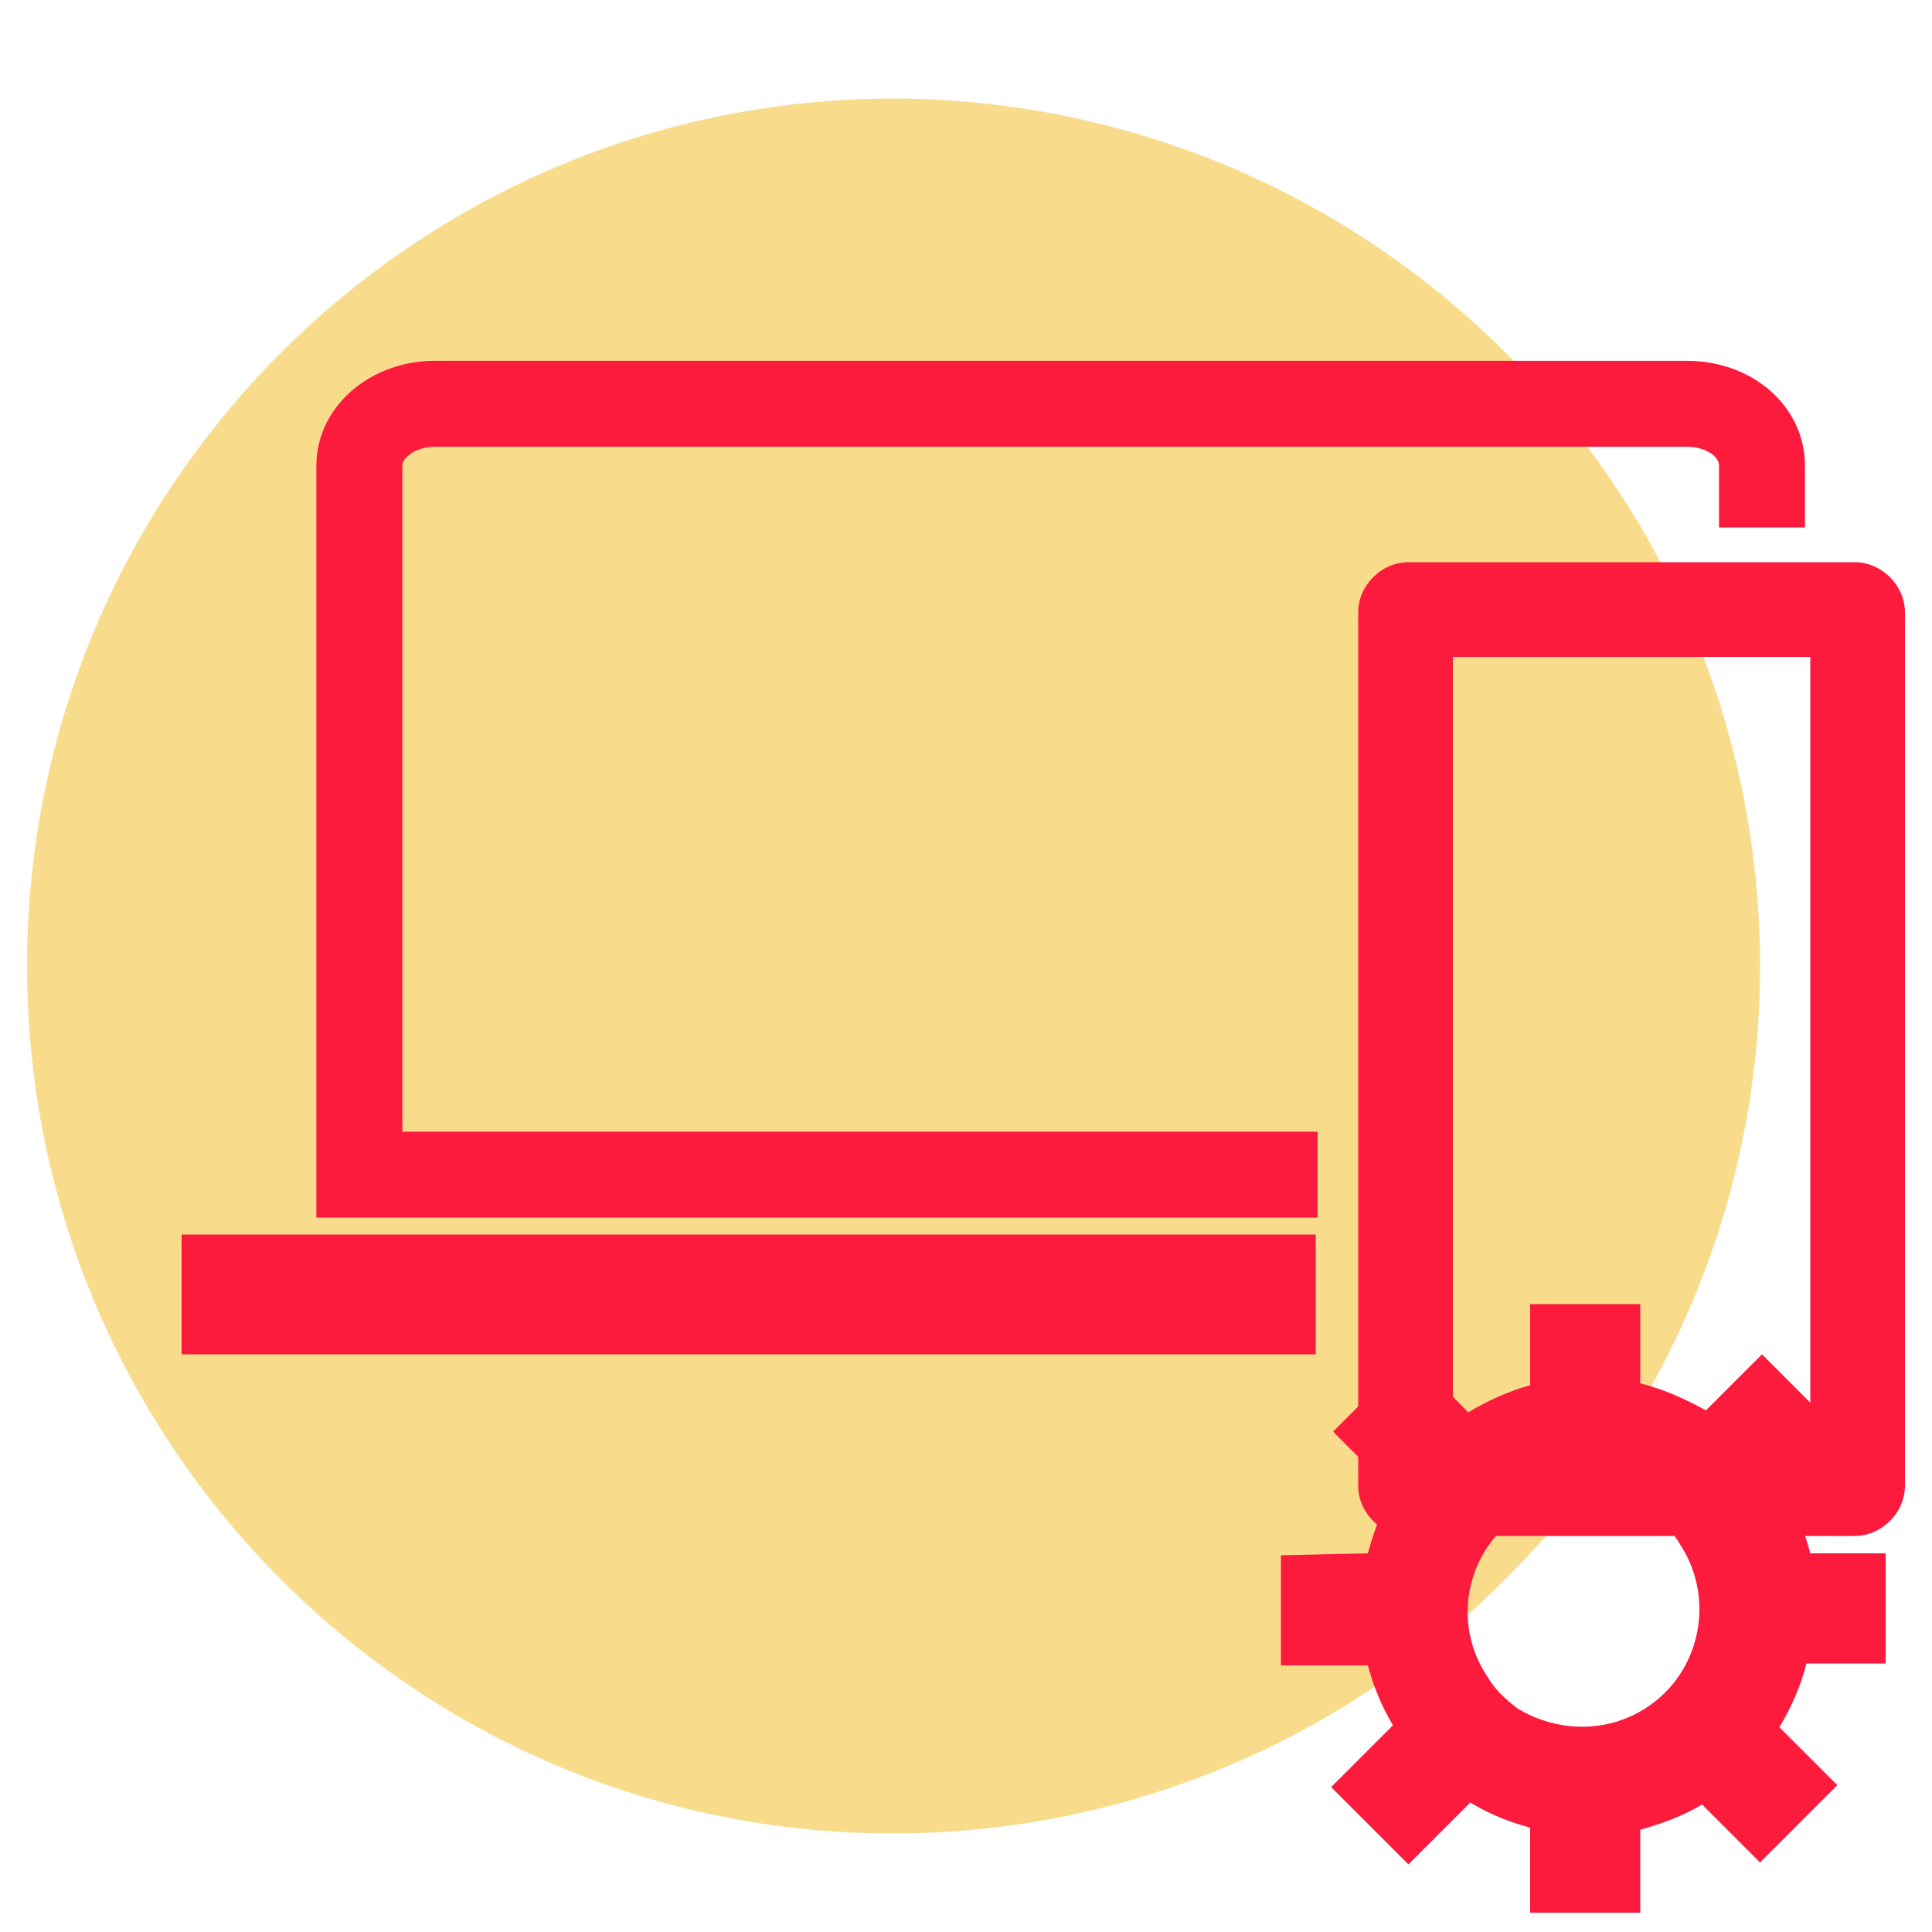
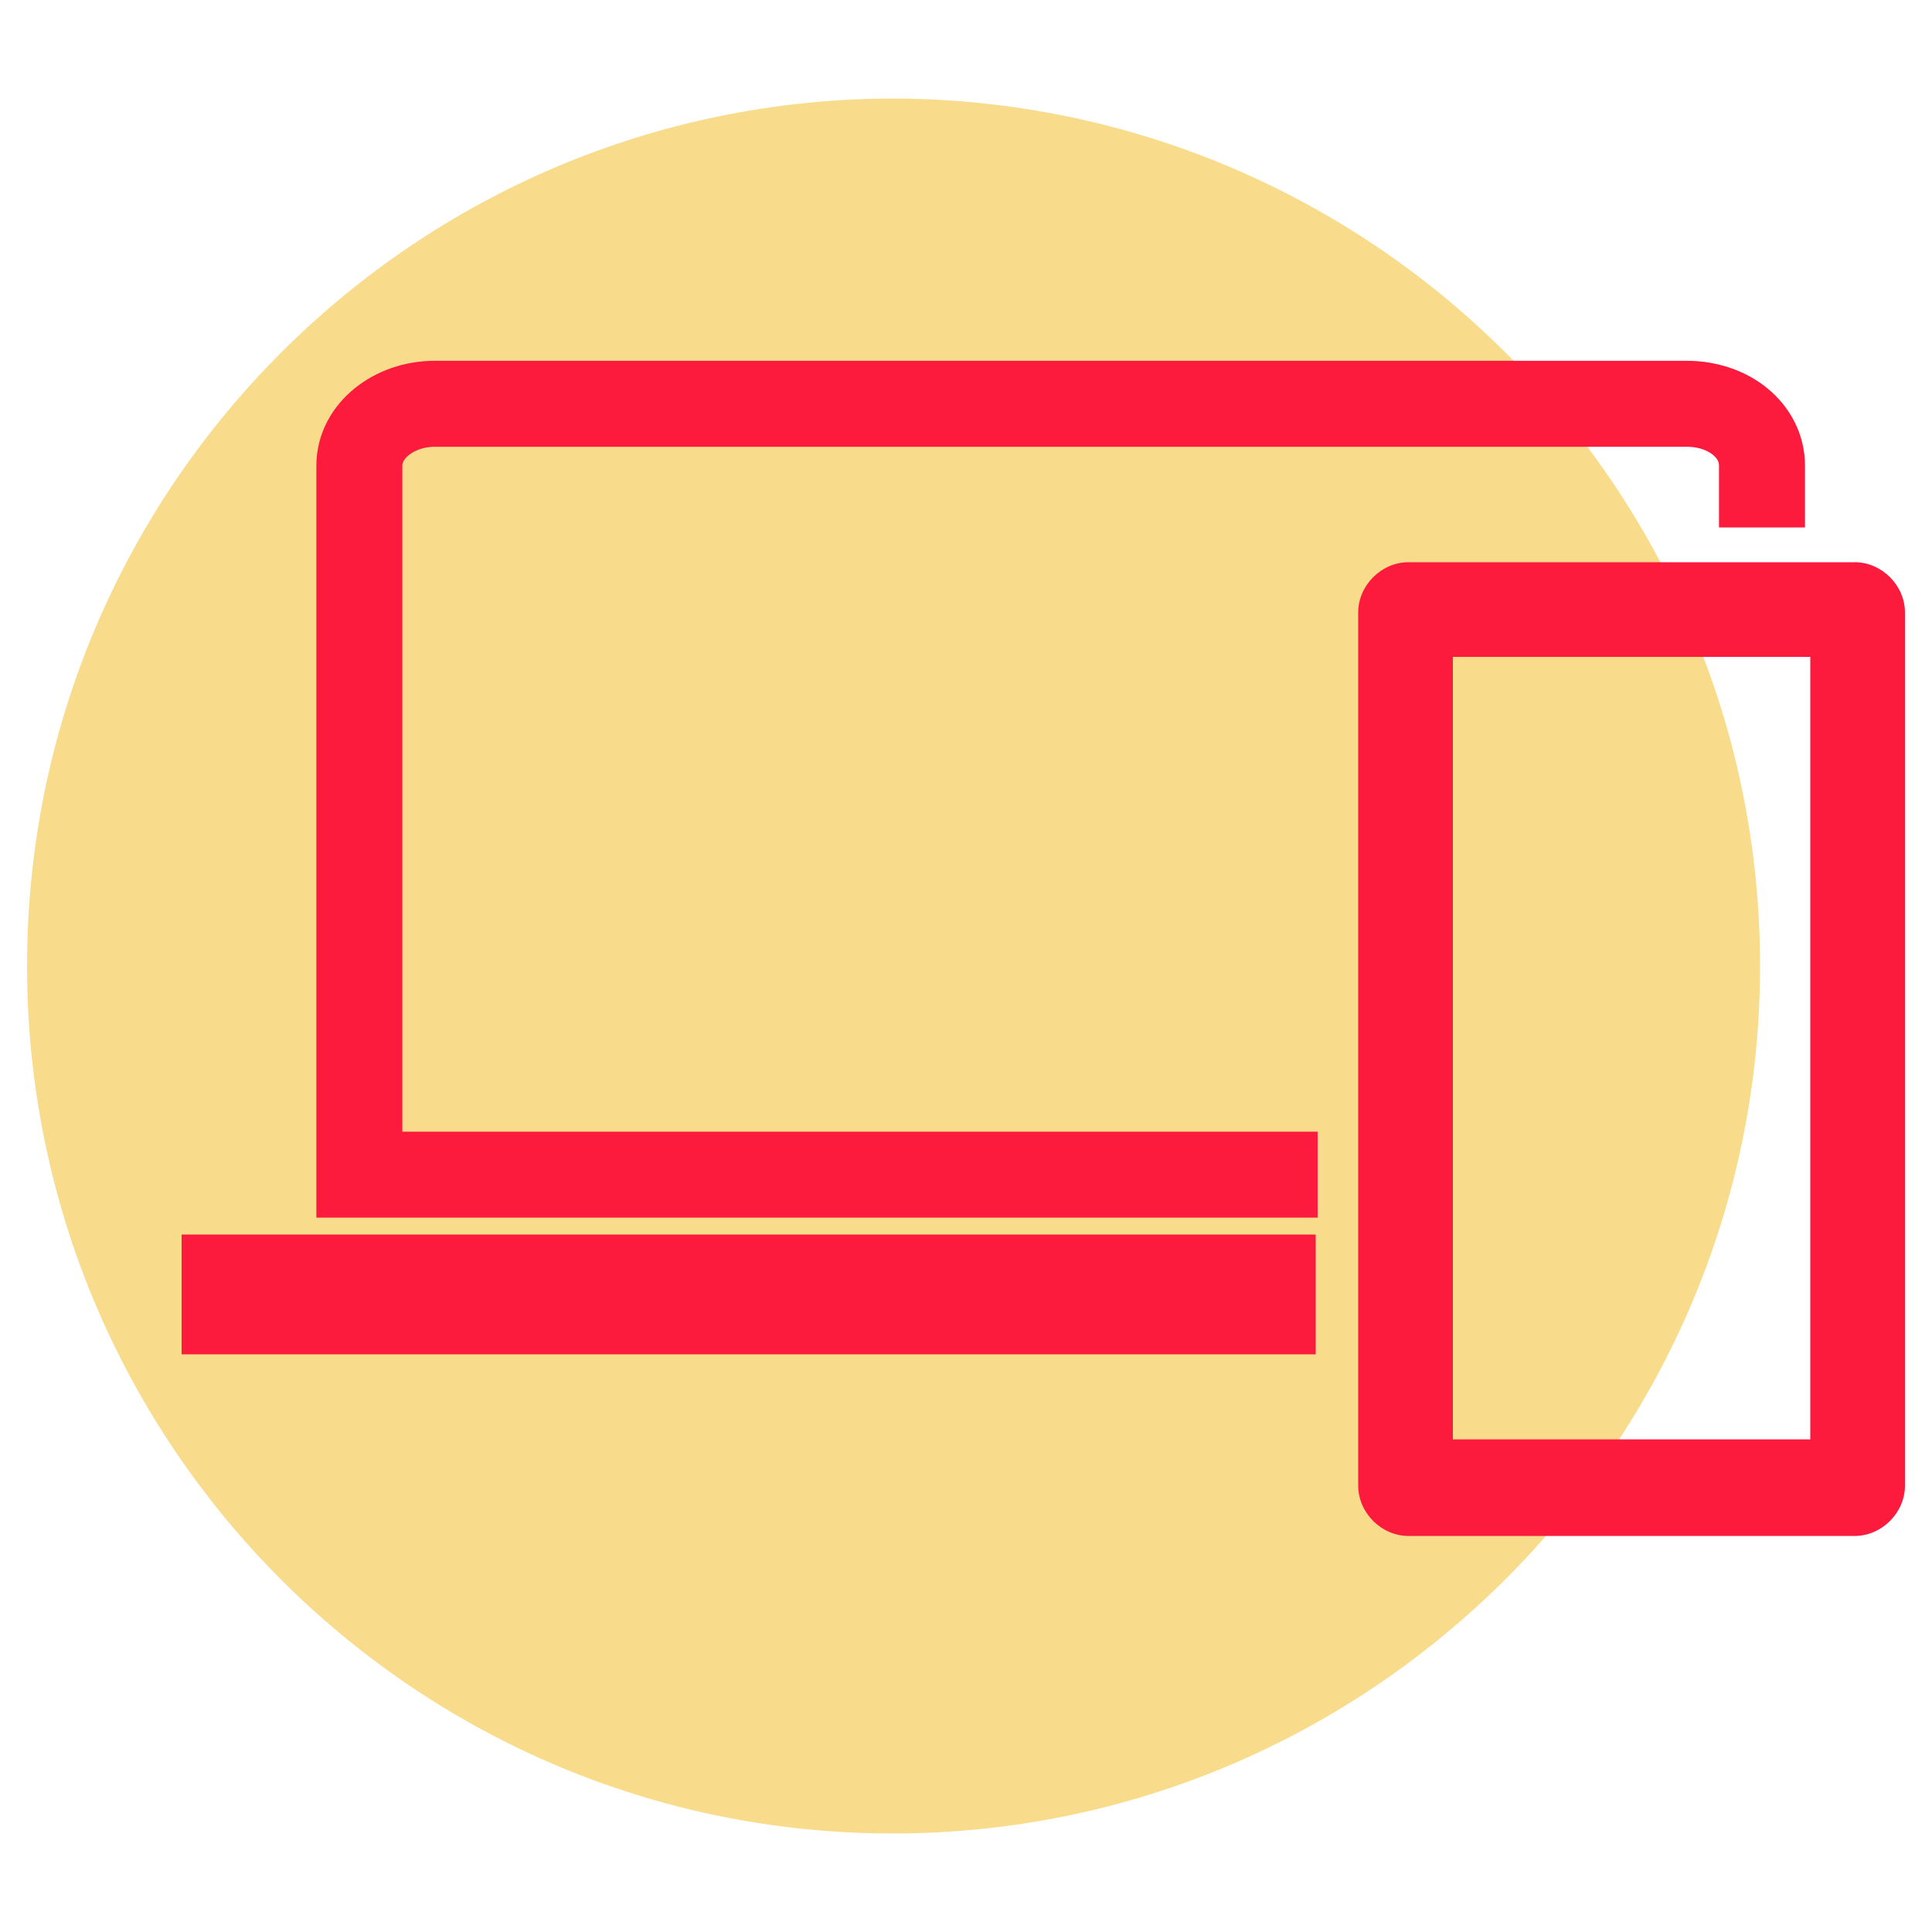
<svg xmlns="http://www.w3.org/2000/svg" version="1.1" id="Layer_1" x="0px" y="0px" viewBox="0 0 100 100" style="enable-background:new 0 0 100 100;" xml:space="preserve">
  <style type="text/css">
	.st0{fill:#F8DC8C;}
	.st1{fill:none;stroke:#FC1A3D;stroke-width:4.45;stroke-miterlimit:10;}
	.st2{fill:#FC1A3D;}
</style>
  <path class="st0" d="M91.1,50c0,24.8-20.2,44.9-44.9,44.9S1.4,74.8,1.4,50S21.5,5.1,46.3,5.1C71,5.2,91.1,25.2,91.1,50z" />
  <path class="st1" d="M68.2,60.8H18.6V24.1c0-1.8,1.8-3.2,3.9-3.2h64.8c2.2,0,3.9,1.4,3.9,3.2v3.2" />
  <path class="st2" d="M93.7,34v40.5H75.2V34H93.7 M96,29.1H72.9c-1.4,0-2.6,1.2-2.6,2.6l0,0v45.2c0,1.4,1.2,2.6,2.6,2.6l0,0H96  c1.4,0,2.6-1.2,2.6-2.6l0,0V31.7C98.6,30.3,97.4,29.1,96,29.1L96,29.1z" />
  <rect x="9.4" y="63.9" class="st2" width="58.7" height="6.2" />
-   <path class="st2" d="M66.3,80.5v5.7c0,0,4.5,0,4.5,0c0.3,1.1,0.7,2.1,1.3,3.1l-3.2,3.2l4,4l3.2-3.2c1,0.6,2,1,3.1,1.3v4.4h5.7v-4.3  c1.1-0.3,2.2-0.7,3.2-1.3l3,3l4-4l-3-3c0.6-1,1.1-2.1,1.4-3.3h4.1v-5.7h-3.9c-0.3-1.2-0.8-2.3-1.4-3.4l2.9-2.9l-4-4l-2.9,2.9  c-1.1-0.6-2.2-1.1-3.4-1.4v-4.1h-5.7v4.2c-1.1,0.3-2.2,0.8-3.2,1.4l-3-3l-4,4l3.1,3.1c-0.6,1-1,2.1-1.3,3.2L66.3,80.5z M77,86.8  c-1.9-2.8-1.1-6.6,1.7-8.4c2-1.3,4.7-1.3,6.7,0c0.7,0.4,1.2,0.9,1.6,1.6c1.8,2.8,1,6.6-1.8,8.4c-2,1.3-4.6,1.3-6.7,0  C78,88,77.4,87.5,77,86.8z" />
</svg>
